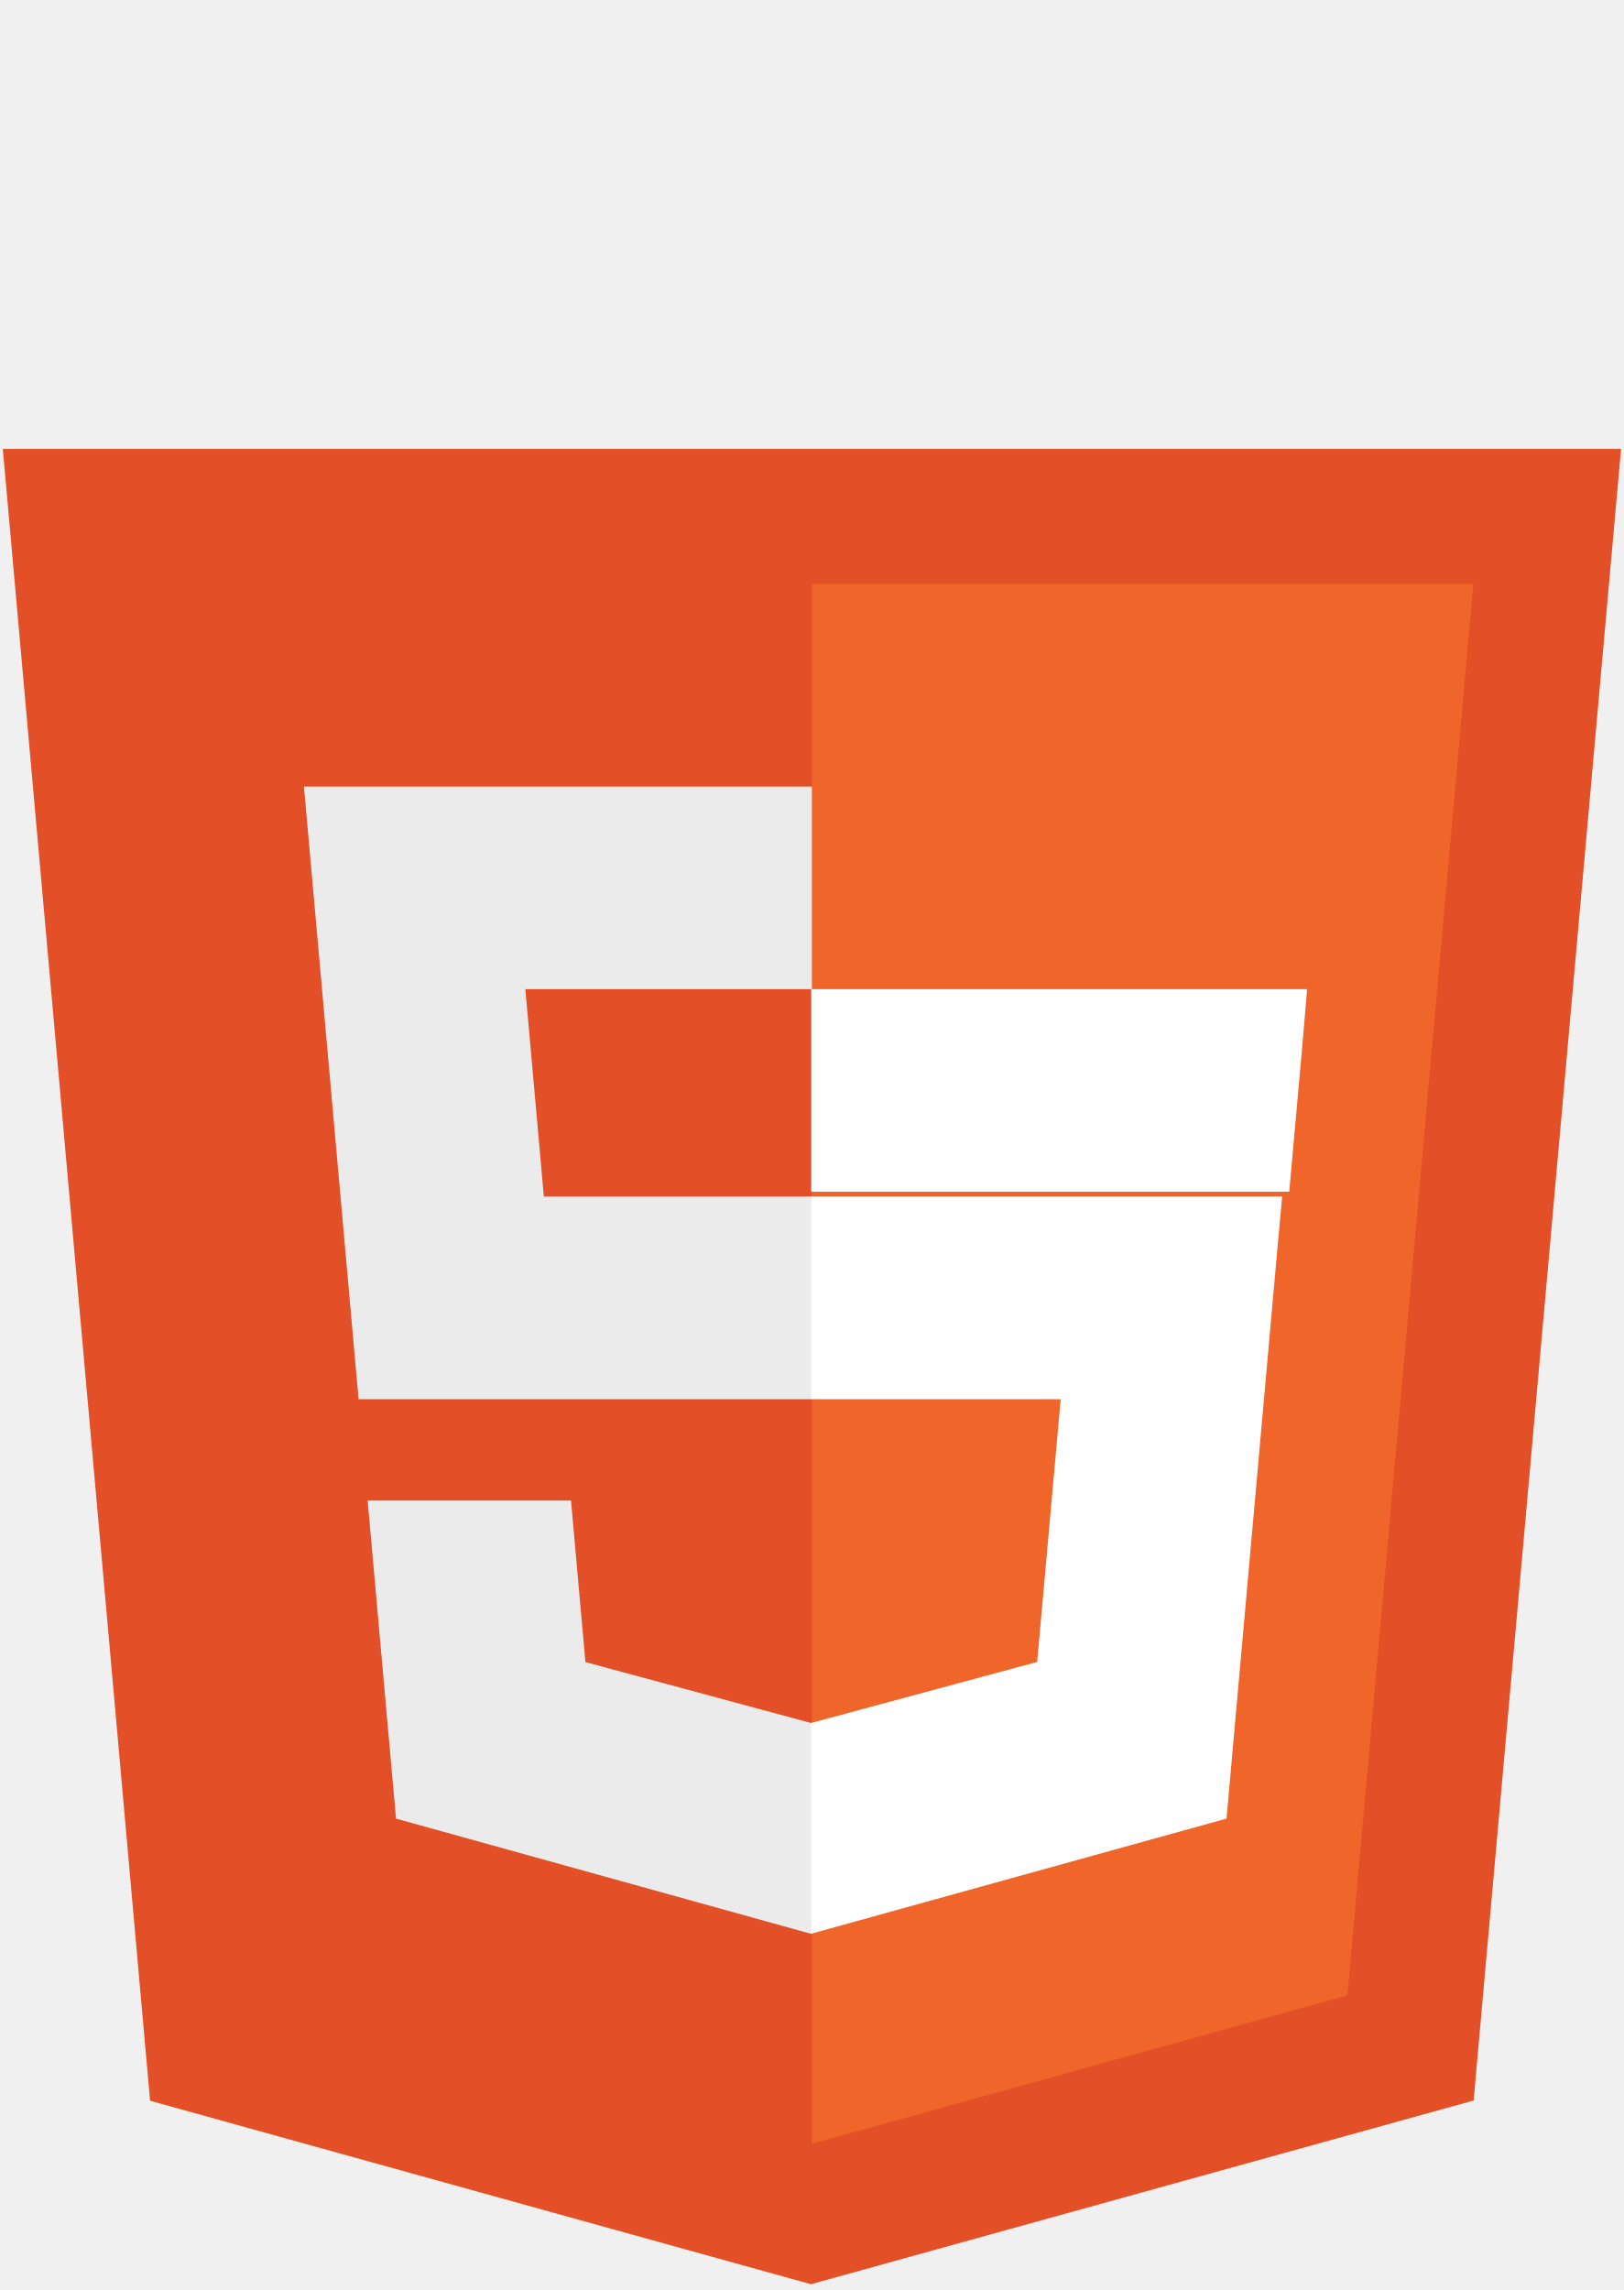
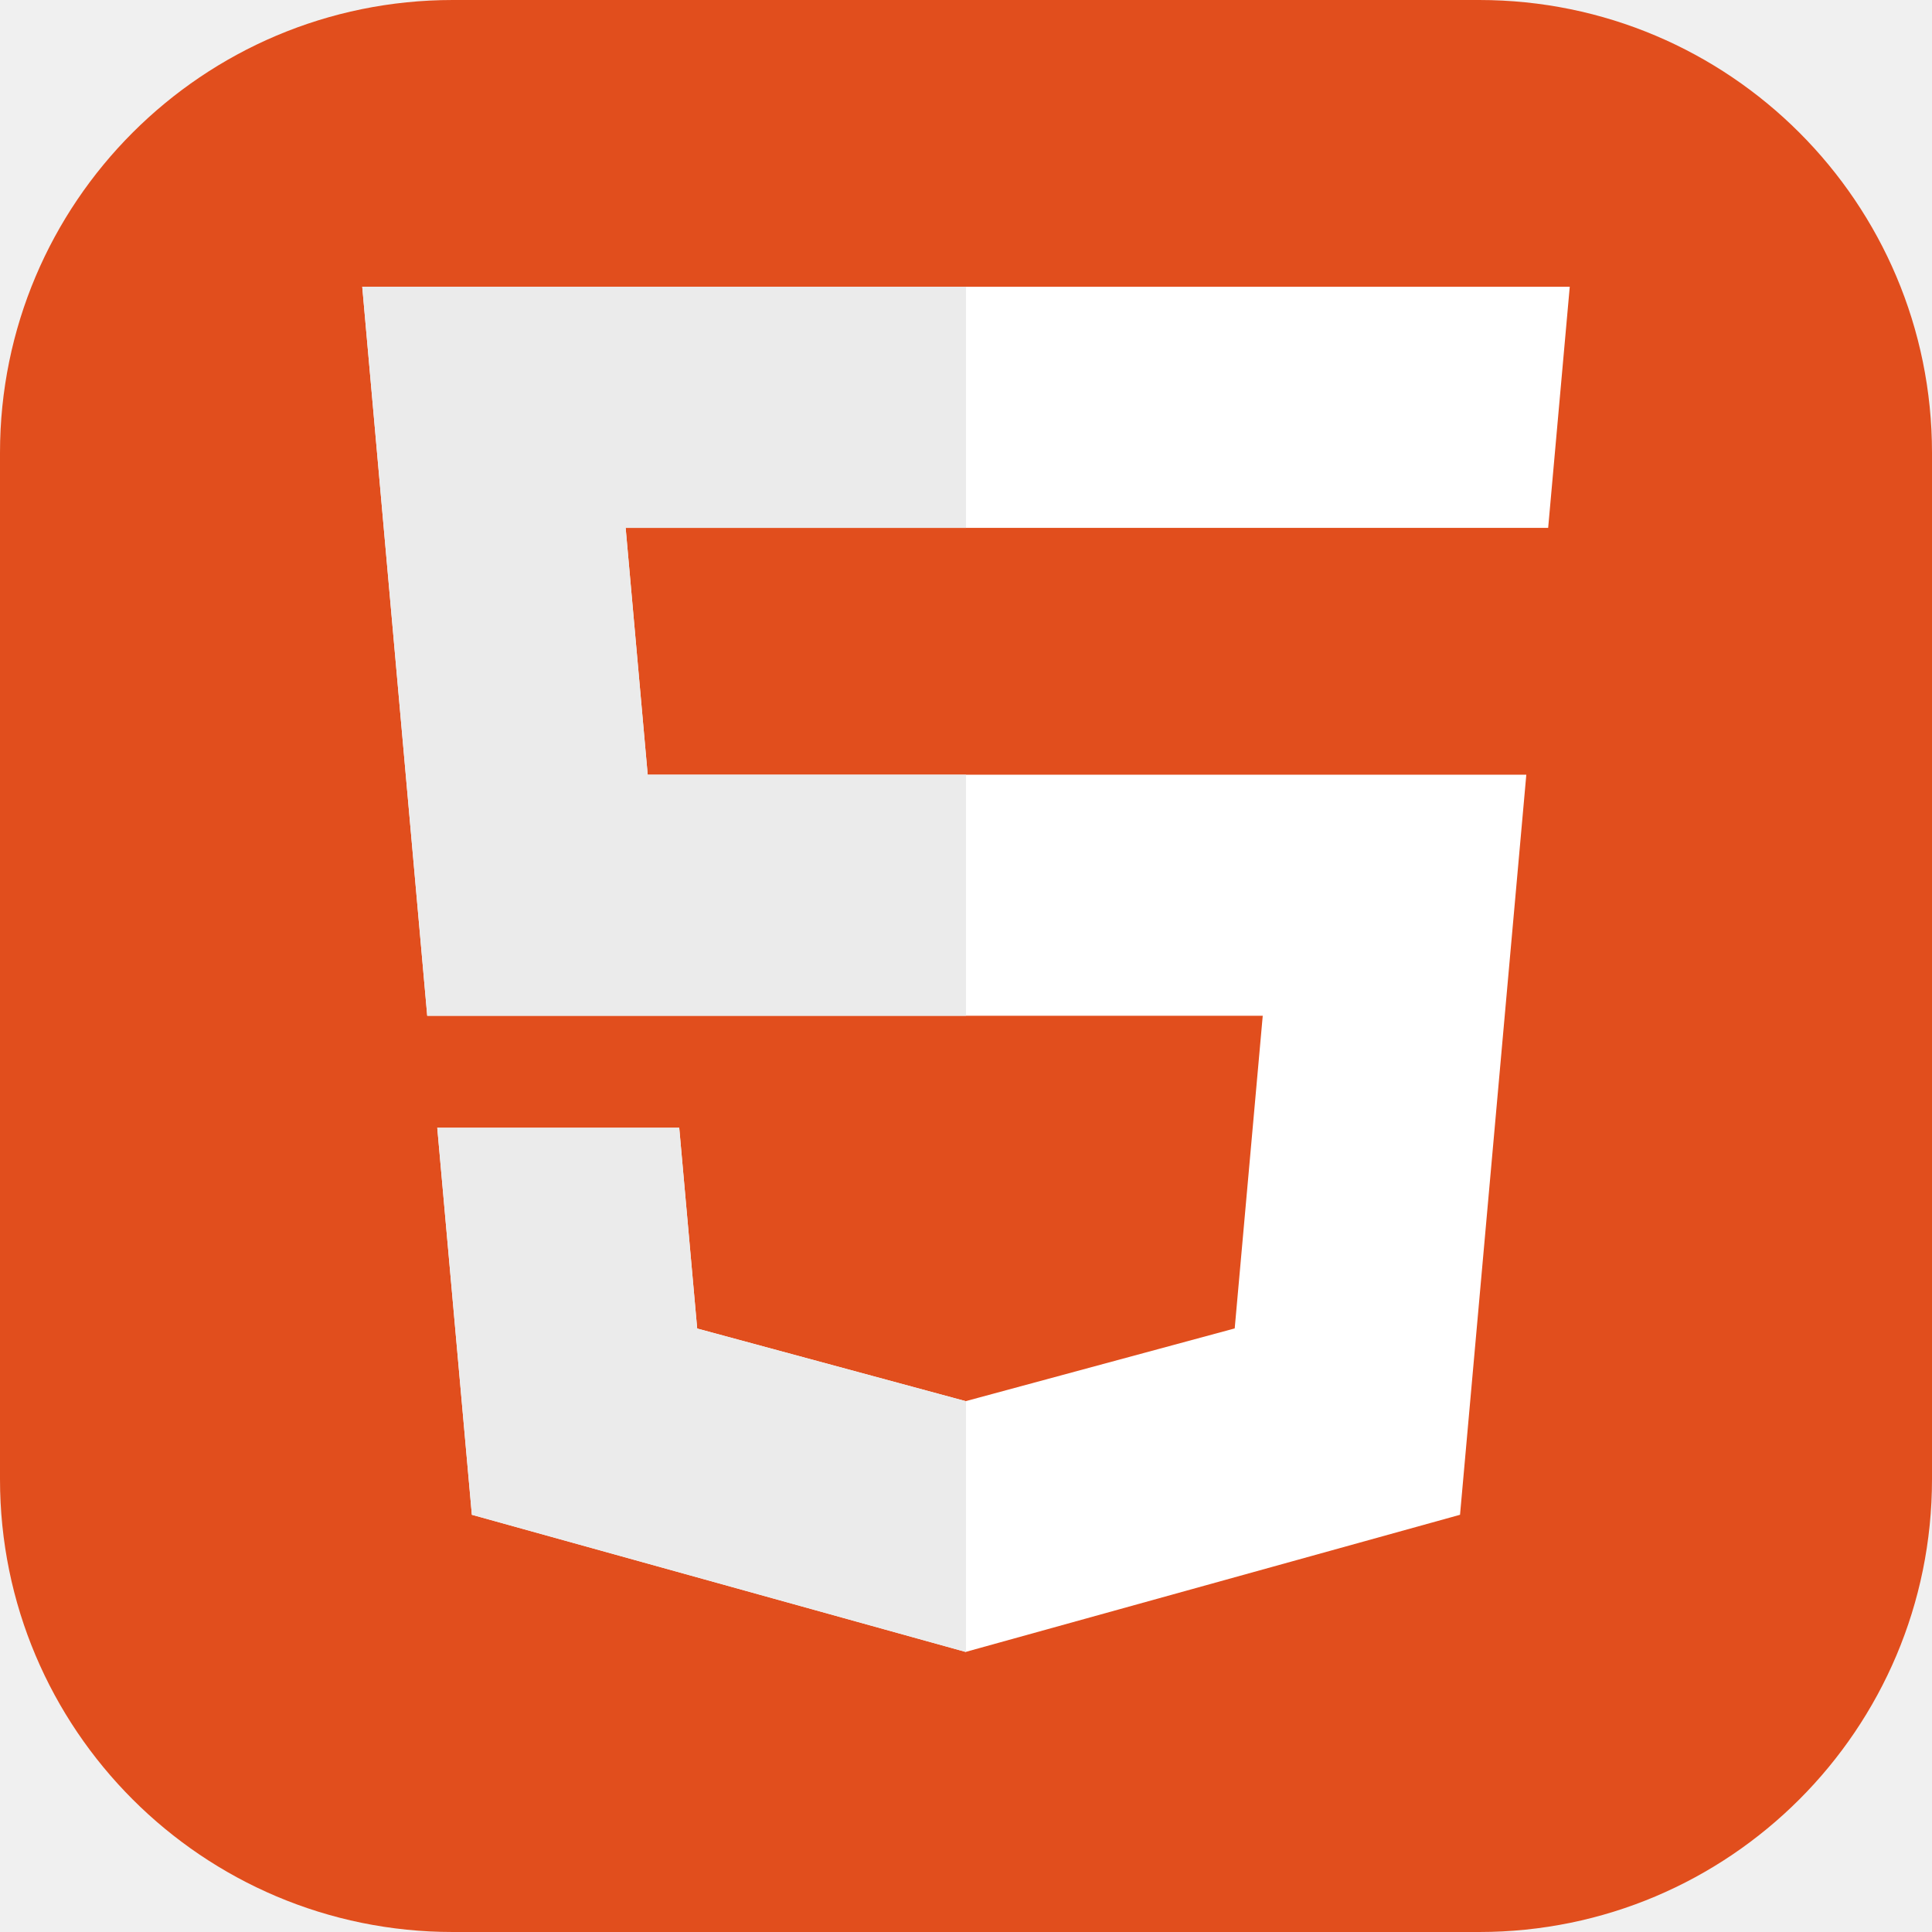
- <svg xmlns="http://www.w3.org/2000/svg" viewBox="0 0 256 361">
-   <path fill="#E34F26" d="m255.555 70.766l-23.241 260.36l-104.47 28.962l-104.182-28.922L.445 70.766h255.11Z" />
-   <path fill="#EF652A" d="m128 337.95l84.417-23.403l19.86-222.49H128V337.95Z" />
-   <path fill="#EBEBEB" d="M82.82 155.932H128v-31.937H47.917l.764 8.568l7.85 88.01H128v-31.937H85.739l-2.919-32.704Zm7.198 80.61h-32.06l4.474 50.146l65.421 18.16l.147-.04V271.58l-.14.037l-35.568-9.604l-2.274-25.471Z" />
-   <path fill="#FFF" d="M127.89 220.573h39.327l-3.708 41.42l-35.62 9.614v33.226l65.473-18.145l.48-5.396l7.506-84.08l.779-8.576H127.89v31.937Zm0-64.641v31.937h75.357l.634-7.090l1.438-16.016l.744-8.831H127.89Z" />
+ <svg xmlns="http://www.w3.org/2000/svg" width="256" height="256" fill="none" viewBox="0 0 256 256">
+   <rect width="256" height="256" fill="#E14E1D" rx="60" />
+   <path fill="#fff" d="M48 38L56.61 134.593H167.32L163.605 176.023L127.959 185.661L92.38 176.037L90.001 149.435H57.939L62.524 200.716L127.951 218.888L193.461 200.716L202.244 102.655H85.824L82.901 69.945H205.041H205.139L208 38H48Z" />
+   <path fill="#EBEBEB" d="M128 38H48L56.61 134.593H128V102.655H85.824L82.901 69.945H128V38Z" />
+   <path fill="#EBEBEB" d="M128 185.647L127.959 185.661L92.38 176.037L90.001 149.435H57.939L62.524 200.716L127.951 218.888L128 218.874V185.647Z" />
</svg>
